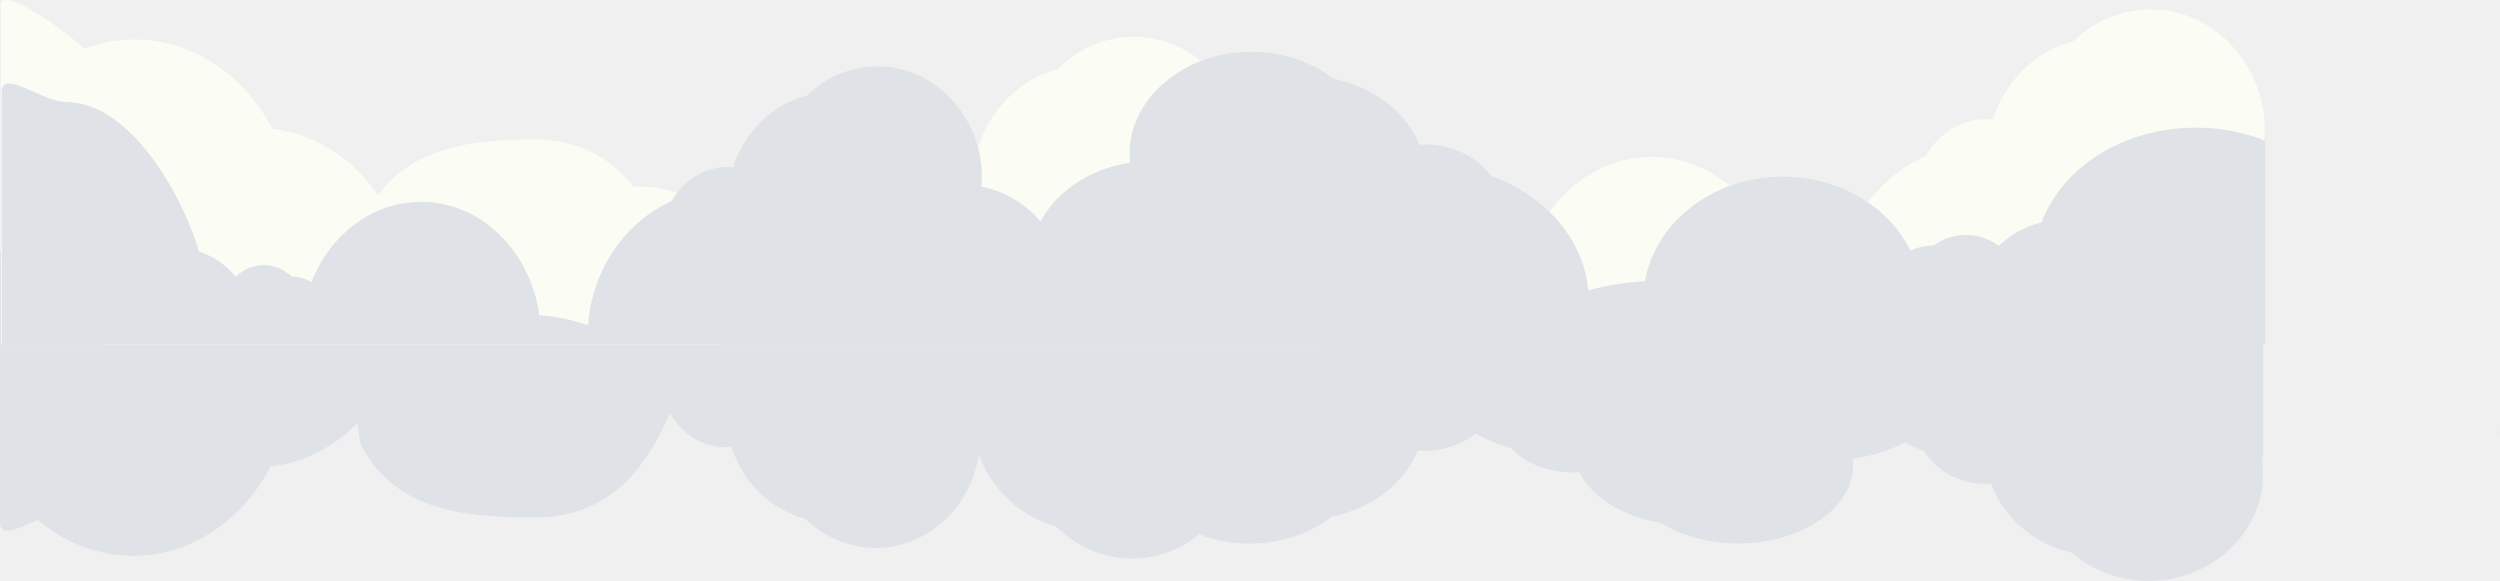
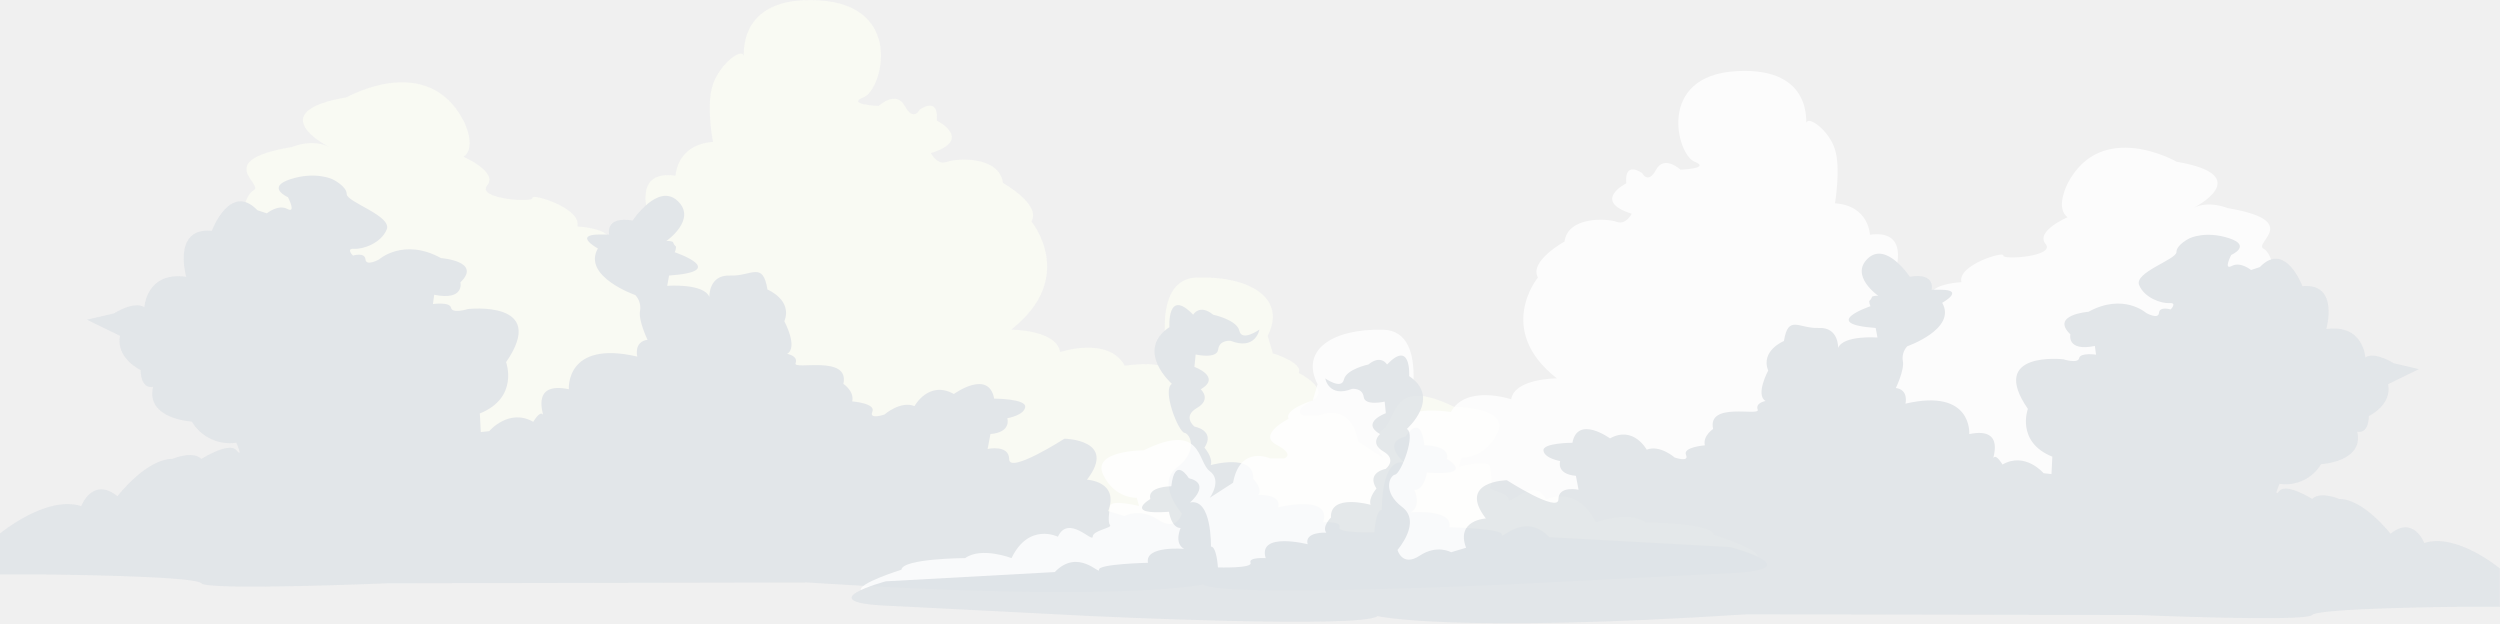
- <svg xmlns="http://www.w3.org/2000/svg" id="Layer_1" data-name="Layer 1" viewBox="0 0 2122.31 493.14">
+ <svg xmlns="http://www.w3.org/2000/svg" id="Layer_1" data-name="Layer 1" viewBox="0 0 1703.14 424.54">
  <defs>
-     <style>.cls-1{fill:#dfe3e7;}.cls-2{fill:#fbfcf4;}</style>
+     <style>.cls-1{opacity:0.8;}.cls-2{fill:#fbfcf4;}.cls-3{fill:#dfe3e7;}.cls-4{fill:#fff;}</style>
  </defs>
-   <path class="cls-1" d="M234.92,1169.74a174.73,174.73,0,0,0,12.84-66.26,178.54,178.54,0,0,0-3.2-33.62c18.48,20.78,43.81,33.62,71.75,33.62,37.41,0,70.13-23,88-57.28,20.9-7.46,38.54-23.37,49.87-44.25H-1.42v189.24c24.53,41.33,65.91,68.47,112.83,68.47,54.63,0,101.75-36.79,123.51-89.93" transform="translate(1.47 -787.84)" />
-   <path class="cls-1" d="M1055.27,1149c44.77-8.63,78.75-50.66,78.75-101.24a108.58,108.58,0,0,0-10.41-46.67H88.67v18.29l1.05-1.09q-.58,2.84-1.05,5.72v47.68a143.38,143.38,0,0,0,10.06,34.16c20.34,46.59,64.4,78.85,115.46,78.85,57.31,0,105.78-40.64,121.83-96.56a72.29,72.29,0,0,0,33.8-23.8c7.19,6.94,16.12,11.1,25.84,11.1s18.4-4.05,25.54-10.82a35.25,35.25,0,0,0,18.27-5.21c17,44.37,55.72,75.37,100.78,75.37,55,0,100.59-46.2,108.73-106.53l1.5-.12a171.09,171.09,0,0,0,43.31-9.2c3.51,52.45,34.19,96.79,77,116.85,10.32,19,29.47,31.74,51.41,31.74,1.65,0,3.29-.09,4.91-.24,10.29,33.2,35.87,58.87,67.78,67.36,17.08,17,39.93,27.4,65.05,27.4,55.88,0,100.75-53.34,95.3-113" transform="translate(1.47 -787.84)" />
-   <path class="cls-1" d="M606.26,1073.09H289.45c.19,3.8.52,7.6.94,11.39,4.07,26.63,10.95,52.75,13.93,79.56,27.12,54.87,82.65,63.18,146.79,63.18,70.37,0,102.82-47.81,126.31-114.95-.66-5.11,29.24-2.83,28.83-7.92C604.7,1085,603.06,1092.42,606.26,1073.09Z" transform="translate(1.47 -787.84)" />
-   <path class="cls-1" d="M830.19,1150.79c41.34-7.8,72.72-45.79,72.72-91.51a96.45,96.45,0,0,0-9.61-42.19H-1.42s-.13,171,0,214.17c.06,20.13,34.68-8.67,54.92-8.67,52.92,0,97.68-76.27,112.5-126.81a66.77,66.77,0,0,0,31.22-21.52c6.64,6.27,14.89,10,23.86,10s17-3.66,23.58-9.78a33.06,33.06,0,0,0,16.87-4.71c15.71,40.1,51.46,68.13,93.06,68.13,50.8,0,92.89-41.76,100.4-96.3l1.39-.11a161,161,0,0,0,40-8.32c3.24,47.41,31.57,87.49,71.13,105.63,9.53,17.16,27.22,28.69,47.48,28.69,1.53,0,3-.08,4.53-.21,9.5,30,33.12,53.22,62.59,60.89A85.81,85.81,0,0,0,742.18,1253c51.6,0,93-48.22,88-102.18" transform="translate(1.47 -787.84)" />
-   <path class="cls-1" d="M1919.15,1182.39c.85-85-.56-129-.56-129H943.36v15.95l1.06-1q-.59,2.48-1.06,5V1115a112.55,112.55,0,0,0,10.16,29.79c20.54,40.63,65,68.77,116.56,68.77,57.86,0,106.79-35.45,123-84.21a73.86,73.86,0,0,0,34.13-20.76,40,40,0,0,0,51.86.25,39.82,39.82,0,0,0,18.44-4.54A111.12,111.12,0,0,0,1399.23,1170c55.54,0,101.55-40.29,109.76-92.91l1.52-.1a196.42,196.42,0,0,0,43.73-8c3.54,45.74,34.51,84.42,77.76,101.91,10.42,16.56,29.75,27.69,51.9,27.69,1.67,0,3.32-.08,5-.21,10.38,29,36.21,51.35,68.43,58.75a100.52,100.52,0,0,0,65.67,23.89c56.41,0,101.71-46.53,96.21-98.59" transform="translate(1.47 -787.84)" />
-   <path class="cls-1" d="M1129,1226.52c34.33-7.07,61.85-28.47,72.91-56.13,1.74.12,3.5.19,5.28.19,23.6,0,44.2-10.63,55.3-26.45,46.07-16.72,79.08-53.67,82.85-97.38a231,231,0,0,0,46.59,7.67l1.62.1c8.75,50.28,57.78,88.78,117,88.78,48.46,0,90.1-25.84,108.4-62.81a46.41,46.41,0,0,0,19.65,4.34,46.37,46.37,0,0,0,55.26-.24,80.7,80.7,0,0,0,36.36,19.84c17.26,46.6,69.4,80.47,131,80.47a159.86,159.86,0,0,0,58.72-11V1001.09H857.46a89.66,89.66,0,0,0,12.81,14.06,100.46,100.46,0,0,0,16.12,11.67,74.91,74.91,0,0,0-14.55,43.94c0,42.15,36.55,77.18,84.71,84.37-5.85,49.75,42.41,94.21,102.52,94.21,27,0,51.6-8.67,70-22.83" transform="translate(1.47 -787.84)" />
-   <path class="cls-1" d="M1199.69,1076.22c-.37-5.6-1.06-11.34-.62-17h465.86a76.57,76.57,0,0,1-12.11,10.76,97,97,0,0,1-15.24,8.93c8.73,9.84,13.76,21.33,13.76,33.62,0,32.26-34.56,59.06-80.08,64.57,5.53,38.07-40.09,72.1-96.91,72.1-25.54,0-48.78-6.63-66.14-17.47-32.45-5.41-58.47-21.79-68.92-43-1.65.09-3.31.15-5,.15-22.31,0-41.78-8.14-52.28-20.24-43.55-12.79-74.75-41.07-78.32-74.52-1.09.24-2.2.47-3.31.7C1200.52,1088.66,1200.1,1082.43,1199.69,1076.22Z" transform="translate(1.47 -787.84)" />
-   <path class="cls-1" d="M2117.94,1152.32c.24.92.45,1.85.59,2.77l2.3,1.19Q2119.28,1154.35,2117.94,1152.32Z" transform="translate(1.47 -787.84)" />
-   <path class="cls-2" d="M236.34,911.36a174.73,174.73,0,0,1,12.84,66.26,178.54,178.54,0,0,1-3.2,33.62c18.48-20.78,43.81-33.62,71.75-33.62,37.41,0,70.13,23,88,57.28,20.9,7.46,38.54,23.38,49.87,44.25H0V889.9c24.53-41.33,65.91-68.47,112.83-68.47,54.63,0,101.75,36.79,123.51,89.93" transform="translate(1.47 -787.84)" />
-   <path class="cls-2" d="M1056.69,932.09c44.77,8.63,78.75,50.66,78.75,101.24A108.58,108.58,0,0,1,1125,1080H90.09v-18.29l1.05,1.09q-.58-2.84-1.05-5.72V1009.4a143.38,143.38,0,0,1,10.06-34.16c20.34-46.59,64.4-78.85,115.46-78.85,57.31,0,105.78,40.64,121.83,96.56a72.29,72.29,0,0,1,33.8,23.8c7.19-6.94,16.12-11.1,25.84-11.1s18.4,4.05,25.54,10.82a35.25,35.25,0,0,1,18.27,5.21c17-44.37,55.72-75.37,100.78-75.37,55,0,100.59,46.2,108.73,106.53l1.5.12a171.08,171.08,0,0,1,43.31,9.2c3.51-52.45,34.19-96.79,77-116.85,10.32-19,29.47-31.74,51.41-31.74,1.65,0,3.29.09,4.91.24,10.29-33.2,35.87-58.87,67.78-67.36,17.08-17,39.93-27.4,65.05-27.4,55.88,0,100.75,53.34,95.3,113" transform="translate(1.47 -787.84)" />
-   <path class="cls-2" d="M607.68,1044.76c.41-5.74-29.5-3.17-28.83-8.93-23.49-75.68-55.94-129.56-126.31-129.56-67.36,0-125.22,10.33-150.66,80.92a50.35,50.35,0,0,0-27.31-8.29c-10.68-10.76-23.86-17.21-38.18-17.21-14.52,0-27.87,6.62-38.62,17.66-13.21-17.6-30.65-30.93-50.54-37.87C145.5,871.21-.6,767.37-.6,791.36V1080H607.68C604.48,1058.22,606.11,1066.63,607.68,1044.76Z" transform="translate(1.47 -787.84)" />
-   <path class="cls-1" d="M831.6,946.3c41.34,7.8,72.72,45.79,72.72,91.51a96.44,96.44,0,0,1-9.61,42.19H0S-.13,909,0,865.83c.06-20.13,34.68,8.67,54.92,8.67,52.92,0,97.68,76.27,112.5,126.81a66.77,66.77,0,0,1,31.22,21.52c6.64-6.27,14.89-10,23.86-10s17,3.66,23.58,9.78a33.06,33.06,0,0,1,16.87,4.71c15.71-40.1,51.46-68.13,93.06-68.13,50.8,0,92.89,41.76,100.4,96.3l1.39.11a161,161,0,0,1,40,8.32c3.24-47.41,31.57-87.49,71.13-105.63,9.53-17.16,27.22-28.69,47.48-28.69,1.53,0,3,.08,4.53.21,9.5-30,33.12-53.22,62.59-60.89a85.81,85.81,0,0,1,60.07-24.76c51.6,0,93,48.22,88,102.18" transform="translate(1.47 -787.84)" />
-   <path class="cls-2" d="M1920.56,907.08c.85,95.93-.56,145.63-.56,145.63H944.77v-18l1.06,1.08q-.59-2.79-1.06-5.63V983.2a138.5,138.5,0,0,1,10.16-33.63c20.54-45.87,65-77.63,116.56-77.63,57.86,0,106.79,40,123,95.07a73,73,0,0,1,34.13,23.44c7.26-6.83,16.28-10.93,26.08-10.93s18.57,4,25.78,10.65a36.24,36.24,0,0,1,18.44,5.13c17.18-43.68,56.25-74.21,101.74-74.21,55.54,0,101.54,45.48,109.76,104.89l1.52.11a176.49,176.49,0,0,1,43.73,9.06c3.54-51.64,34.51-95.3,77.76-115,10.42-18.69,29.75-31.25,51.9-31.25,1.67,0,3.32.09,5,.23,10.38-32.69,36.21-58,68.43-66.32a94,94,0,0,1,65.67-27c56.41,0,101.71,52.52,96.21,111.3" transform="translate(1.47 -787.84)" />
-   <path class="cls-1" d="M1130.46,854.58c34.33,7.07,61.85,28.47,72.91,56.13,1.74-.12,3.5-.19,5.28-.19,23.6,0,44.2,10.63,55.3,26.45,46.07,16.72,79.08,53.67,82.85,97.38a231,231,0,0,1,46.59-7.67l1.62-.1c8.75-50.28,57.78-88.78,117-88.78,48.46,0,90.1,25.83,108.4,62.81a46.41,46.41,0,0,1,19.65-4.34,46.37,46.37,0,0,1,55.26.24,80.7,80.7,0,0,1,36.36-19.84c17.26-46.6,69.4-80.47,131-80.47a159.86,159.86,0,0,1,58.72,11V1080H858.87a89.66,89.66,0,0,1,12.81-14.06,100.46,100.46,0,0,1,16.12-11.67,74.91,74.91,0,0,1-14.55-43.94c0-42.15,36.55-77.18,84.71-84.37-5.85-49.75,42.42-94.21,102.52-94.21,27,0,51.6,8.67,70,22.83" transform="translate(1.47 -787.84)" />
+   <g id="mountain">
+     <g id="cloud1" class="cls-1">
+       <g id="cloud3">
+         <path class="cls-2" d="M315.83,99.1s9.32,17.78,0,24.55c0,0,23.71,10.16,16.08,19.47s32,11.86,30.84,8.47,33.67,6.77,30.63,19.47c0,0,19.55.85,22.23,8.47s26-16.93,26-16.93-10.61-30.29,18.61-26.15c0,0,.67-21.26,25.53-23,0,0-5.07-25.18,0-39.35S504.64,50,506.33,54.22,499.28,13.58,557.84,17s43.32,61,30.62,66,10.11,5.93,10.11,5.93,11.91-11,17.83,0,10.16,2.54,10.16,2.54,13.09-9.72,11.63,7.42c0,0,25.63,12.91-4,22.22,0,0,4.24,8.47,11,5.93s35.56-4.23,38.1,14.4c0,0,26.12,14.39,19.41,26.25,0,0,31.58,38.1-13.81,73.66,0,0,30.81,0,33.35,15.24,0,0,33-11,44,9.32,0,0,27.1-4.24,30.48,4.23s-18.37-63.5,19.18-64.35,60.41,15.24,47.71,39.8l3.53,11.85s21,6.47,17.64,13.39c0,0,22.94,11.51,8.93,19s-5.68,10-5.68,10h10.21s21.92-10.17,27.09,17.78l17,11s-9.32-12.7,0-19.47,5.08-36.41,48.26-15.24c0,0,38.1,0,29.64,17.78s-24.56,16.93-24.56,16.93l-1.7,6s20.33-5,21.17,0,1.7,12,0,14,12.7,3.81,12.7,8.42,17.78-16.46,25.4,0c0,0,21.18-10.64,33.87,15.61,0,0,22-8.47,33.86,0,0,0,45.67.23,46.57,8.47,0,0,32.53,10.16,29.54,15.24s-1163.27,0-1163.27,0L206.6,315.86l-76.2-80.45,33.87-64.34s.85-20.32,8.46-24.56S143.95,126.19,199,116.88c0,0,13.85-5.93,25.12,0,0,0-47.14-23.71,12.13-33.87C236.23,83,291.27,51.68,315.83,99.1Z" transform="translate(0 -16.78)" />
+         <path class="cls-3" d="M55.33,361.57S63,341.26,80,354.8c0,0,19.57-25.4,37.45-25.4,0,0,13.87-5.92,19.7,0,0,0,18.89-11.85,23.85-5.92s0-5.09,0-5.09A30.21,30.21,0,0,1,130.66,304s-31.49-1.69-26.39-23.71c0,0-8.08,2.54-8.51-11.44,0,0-17-8-14-23.28l-22.56-11,18.3-4.24s14-8.89,20.85-4.23c0,0,1.28-24.56,28.52-20.75,0,0-9.79-33.87,17.45-31.33,0,0,12.34-33.44,31.07-14l6.38,2.11s7.66-6.35,14-3,.42-8,.42-8-15.32-6.77,1.71-12.28,28.51,0,28.51,0,9.79,4.66,9.79,10.16,31.07,14.82,27.24,24.13-16.17,13.55-22.13,13.13-.85,4.65-.85,4.65,8.09-2.54,8.51,2.54,9.36,0,9.36,0,16.6-14.82,42.13-.85c0,0,28.09,2.12,13.2,16.51,0,0,3,12.7-17.87,8.46l-.86,6.35s11.5-1.69,12.35,2.54,11.49.85,11.49.85,55.32-6.36,26,36.19c0,0,8.94,24.13-17.88,34.93l.65,12.7,5.74-.63s13.41-15.87,30-6.35c0,0,4.47-7.62,6.38-5.08s-9.58-22.86,17.88-17.14c0,0-2.56-33.66,46.6-22.23,0,0-2.55-10.16,7-11.43,0,0-6.39-13.33-5.11-19.68a12.68,12.68,0,0,0-3.19-10.79s-36.39-12.7-25.54-31.75c0,0-17.23-9.52,1.28-9.52H415s-3.19-12.71,16-9.53c0,0,17.23-26,30.65-13.34S453.9,181,453.9,181a9.37,9.37,0,0,1,4.55.59,6.91,6.91,0,0,0,2.09,3.25,9.2,9.2,0,0,1-.9,3.78s38.13,12.91-3.83,15.88l-1.28,7s24.9-1.91,28.73,7.62c0,0-.64-15.24,14.05-14.61s22.33-10.16,25.53,9.53c0,0,17.24,7,11.49,21.58,0,0,9.57,17.78,1.91,22.23,0,0,7.66,1.27,5.75,6.35s37-6.11,32.56,14.09c0,0,7.62,5,6,11.95,0,0,16.3,1.27,13.75,7s8.3,1.91,8.3,1.91,10.85-9.53,20.43-5.71c0,0,9.58-17.78,26.81-8.25,0,0,23.62-17.15,27.45,3.17,0,0,21.85,0,21.13,5.71s-12.2,7.62-12.2,7.62,3.2,9.52-11.48,10.79l-1.92,10.16s14.68-3.18,14.68,7,37.67-14,37.67-14,36.39.63,15.33,27.94c0,0,22.13,1.06,14.47,21.38l11.06,3.39s10.22-5.94,23,2.54,16.17-4.23,16.17-4.23-17.88-20.32-3.41-31.33,9.36-22.86,5.1-23.71-15.32-29.39-8.51-33.32c0,0-25.53-22.56-1.71-38.65,0,0-1.7-27.09,16.18-8.47,0,0,4.26-7.62,13.62,0,0,0,16.17,3.39,17.87,11s13.62-.85,13.62-.85-2.55,14.39-19.58,7.62c0,0-7.66-.85-8.51,5.93s-15.33,3.38-15.33,3.38l-.85,8.47S832.46,273.52,818,282c0,0,7.66,6.77-2.56,12.7s-1.7,12.7-1.7,12.7,14.47,2.54,6.81,14.39c0,0,6,6.77,4.26,11.86,0,0,29.78-8.47,28.94,9.31,0,0,6.81,6.77,3.4,11,0,0,16.18-.85,13.62,8.47,0,0,36.61-9.32,30.65,10.16,0,0,12.77-.84,11.07,3.39s23.84,3.39,23.84,3.39.85-15.24,5.1-15.24c0,0-.85-35.56,15.32-32.18,0,0-16.18-13.55.84-17.78,0,0,10.21-16.94,12.77,5.92,0,0,17.87,0,15.32,9.31,0,0,20.44,11.85-13.61,9.31,0,0-1.7,11.86-8.51,11.86,0,0,5.11,11-2.55,15.24,0,0,28.94-2.54,26.39,10.16,0,0,36.6.85,35.75,5.08s15.32-16.08,32.35,1.7l123.41,6.77s56.2,15.09,0,17.78l-17.7.85-133,6.77s-197.48,9.31-208.55,0c0,0-53.62,12.61-269.82-1.31l-286,.54s-122.32,5.15-126.7,0-106.52-6-106.52-6H0V380.21S31.5,354,55.33,361.57Z" transform="translate(0 -16.78)" />
+       </g>
+     </g>
+     <g id="cloud3-2" data-name="cloud3" class="cls-1">
+       <path class="cls-4" d="M1408.55,141.86s-8.69,16.58,0,22.91c0,0-22.11,9.48-15,18.16s-29.88,11.07-28.77,7.9-31.4,6.32-28.56,18.17c0,0-18.24.79-20.74,7.9s-24.21-15.8-24.21-15.8,9.9-28.25-17.36-24.4c0,0-.62-19.83-23.82-21.41,0,0,4.06-23.74,0-36.71s-17.66-22.52-19.24-18.58,6.58-37.91-48-34.75-40.41,56.86-28.56,61.6-9.43,5.53-9.43,5.53-11.1-10.27-16.63,0-9.48,2.37-9.48,2.37-12.21-9.07-10.84,6.92c0,0-23.91,12,3.73,20.72,0,0-4,7.9-10.27,5.53s-33.17-4-35.54,13.42c0,0-24.36,13.43-18.1,24.49,0,0-29.46,35.54,12.88,68.71,0,0-28.74,0-31.11,14.22,0,0-30.81-10.27-41.07,8.69,0,0-25.28-4-28.43,3.95s17.14-59.23-17.89-60-56.35,14.21-44.5,37.12l-3.3,11.06s-19.61,6-16.45,12.49c0,0-21.4,10.74-8.33,17.68s5.29,9.32,5.29,9.32h-9.52s-20.45-9.48-25.27,16.58l-15.88,10.27s8.7-11.84,0-18.17-4.73-34-45-14.21c0,0-35.54,0-27.64,16.59s22.9,15.79,22.9,15.79l1.58,5.57s-19-4.7-19.75,0-1.58,11.21,0,13.09-11.84,3.55-11.84,7.85-16.59-15.35-23.7,0c0,0-19.74-9.92-31.59,14.56,0,0-20.53-7.9-31.58,0,0,0-42.59.21-43.44,7.9,0,0-30.33,9.48-27.55,14.21s1085.06,0,1085.06,0l-161.12-75,71.07-75-31.59-60s-.79-19-7.9-22.91,26.85-19-24.49-27.64c0,0-12.91-5.53-23.43,0,0,0,44-22.11-11.32-31.59C1482.79,126.86,1431.45,97.63,1408.55,141.86Z" transform="translate(0 -16.78)" />
+       <path class="cls-3" d="M1651.53,386.69s-7.15-19-23-6.32c0,0-18.26-23.69-34.94-23.69,0,0-12.94-5.53-18.38,0,0,0-17.61-11.06-22.25-5.53s0-4.75,0-4.75A28.19,28.19,0,0,0,1581.27,333s29.37-1.58,24.62-22.11c0,0,7.54,2.37,7.94-10.66,0,0,15.88-7.5,13.09-21.72l21-10.26-17.07-4s-13.1-8.29-19.45-3.95c0,0-1.19-22.91-26.6-19.35,0,0,9.14-31.59-16.27-29.22,0,0-11.52-31.2-29-13l-6,2s-7.15-5.92-13.11-2.76-.39-7.5-.39-7.5,14.29-6.31-1.59-11.45-26.59,0-26.59,0-9.13,4.34-9.13,9.48-29,13.82-25.41,22.51,15.09,12.64,20.64,12.25.8,4.34.8,4.34-7.54-2.37-7.94,2.37-8.73,0-8.73,0-15.49-13.82-39.3-.79c0,0-26.2,2-12.31,15.4,0,0-2.77,11.85,16.67,7.89l.8,5.93s-10.72-1.58-11.51,2.37-10.72.79-10.72.79-51.6-5.93-24.21,33.76c0,0-8.34,22.51,16.67,32.58l-.59,11.85-5.37-.59s-12.5-14.81-28-5.92c0,0-4.16-7.11-5.95-4.74s8.93-21.32-16.68-16c0,0,2.38-31.4-43.47-20.73,0,0,2.39-9.48-6.55-10.66,0,0,6-12.44,4.76-18.36a11.82,11.82,0,0,1,3-10.07s33.94-11.85,23.82-29.62c0,0,16.08-8.89-1.19-8.89h-6s3-11.85-14.89-8.88c0,0-16.08-24.29-28.58-12.44s7.13,25.47,7.13,25.47a8.76,8.76,0,0,0-4.24.55,6.39,6.39,0,0,1-1.95,3,8.64,8.64,0,0,0,.84,3.53s-35.56,12,3.57,14.81l1.2,6.51s-23.23-1.77-26.8,7.11c0,0,.6-14.22-13.1-13.62s-20.83-9.47-23.82,8.89c0,0-16.08,6.51-10.72,20.13,0,0-8.93,16.59-1.79,20.73,0,0-7.15,1.19-5.35,5.93s-34.54-5.7-30.38,13.14c0,0-7.11,4.63-5.64,11.14,0,0-15.2,1.18-12.82,6.51s-7.74,1.78-7.74,1.78-10.12-8.88-19.05-5.33c0,0-8.94-16.59-25-7.7,0,0-22-16-25.61,3,0,0-20.38,0-19.71,5.33s11.38,7.11,11.38,7.11-3,8.88,10.72,10.07l1.79,9.48s-13.7-3-13.7,6.52-35.13-13-35.13-13-33.94.59-14.29,26.06c0,0-20.64,1-13.49,19.94L988.58,393s-9.53-5.53-21.44,2.36-15.08-3.95-15.08-3.95,16.68-19,3.18-29.22-8.74-21.33-4.77-22.11,14.29-27.41,7.94-31.08c0,0,23.81-21,1.59-36,0,0,1.58-25.27-15.08-7.9,0,0-4-7.11-12.71,0,0,0-15.08,3.16-16.67,10.27s-12.71-.79-12.71-.79,2.38,13.42,18.26,7.11c0,0,7.15-.79,7.94,5.53s14.29,3.16,14.29,3.16l.79,7.9s-17.47,6.32-4,14.22c0,0-7.15,6.32,2.38,11.85s1.58,11.85,1.58,11.85-13.49,2.36-6.35,13.42c0,0-5.56,6.32-4,11.06,0,0-27.79-7.9-27,8.69,0,0-6.35,6.32-3.17,10.27,0,0-15.09-.79-12.71,7.9,0,0-34.14-8.69-28.58,9.47,0,0-11.91-.79-10.32,3.16s-22.23,3.17-22.23,3.17-.8-14.22-4.76-14.22c0,0,.8-33.17-14.29-30,0,0,15.09-12.64-.79-16.59,0,0-9.52-15.8-11.91,5.53,0,0-16.67,0-14.29,8.69,0,0-19.06,11.05,12.7,8.69,0,0,1.59,11.05,7.94,11.05,0,0-4.76,10.26,2.38,14.22,0,0-27-2.37-24.61,9.47,0,0-34.13.79-33.34,4.74s-14.29-15-30.17,1.58l-115.12,6.31s-52.42,14.08,0,16.59l16.5.79,124,6.32s184.2,8.69,194.52,0c0,0,50,11.76,251.68-1.23l266.78.5s114.09,4.81,118.18,0,99.36-5.6,99.36-5.6h28.59V404.06S1673.76,379.58,1651.53,386.69Z" transform="translate(0 -16.78)" />
+     </g>
+   </g>
</svg>
